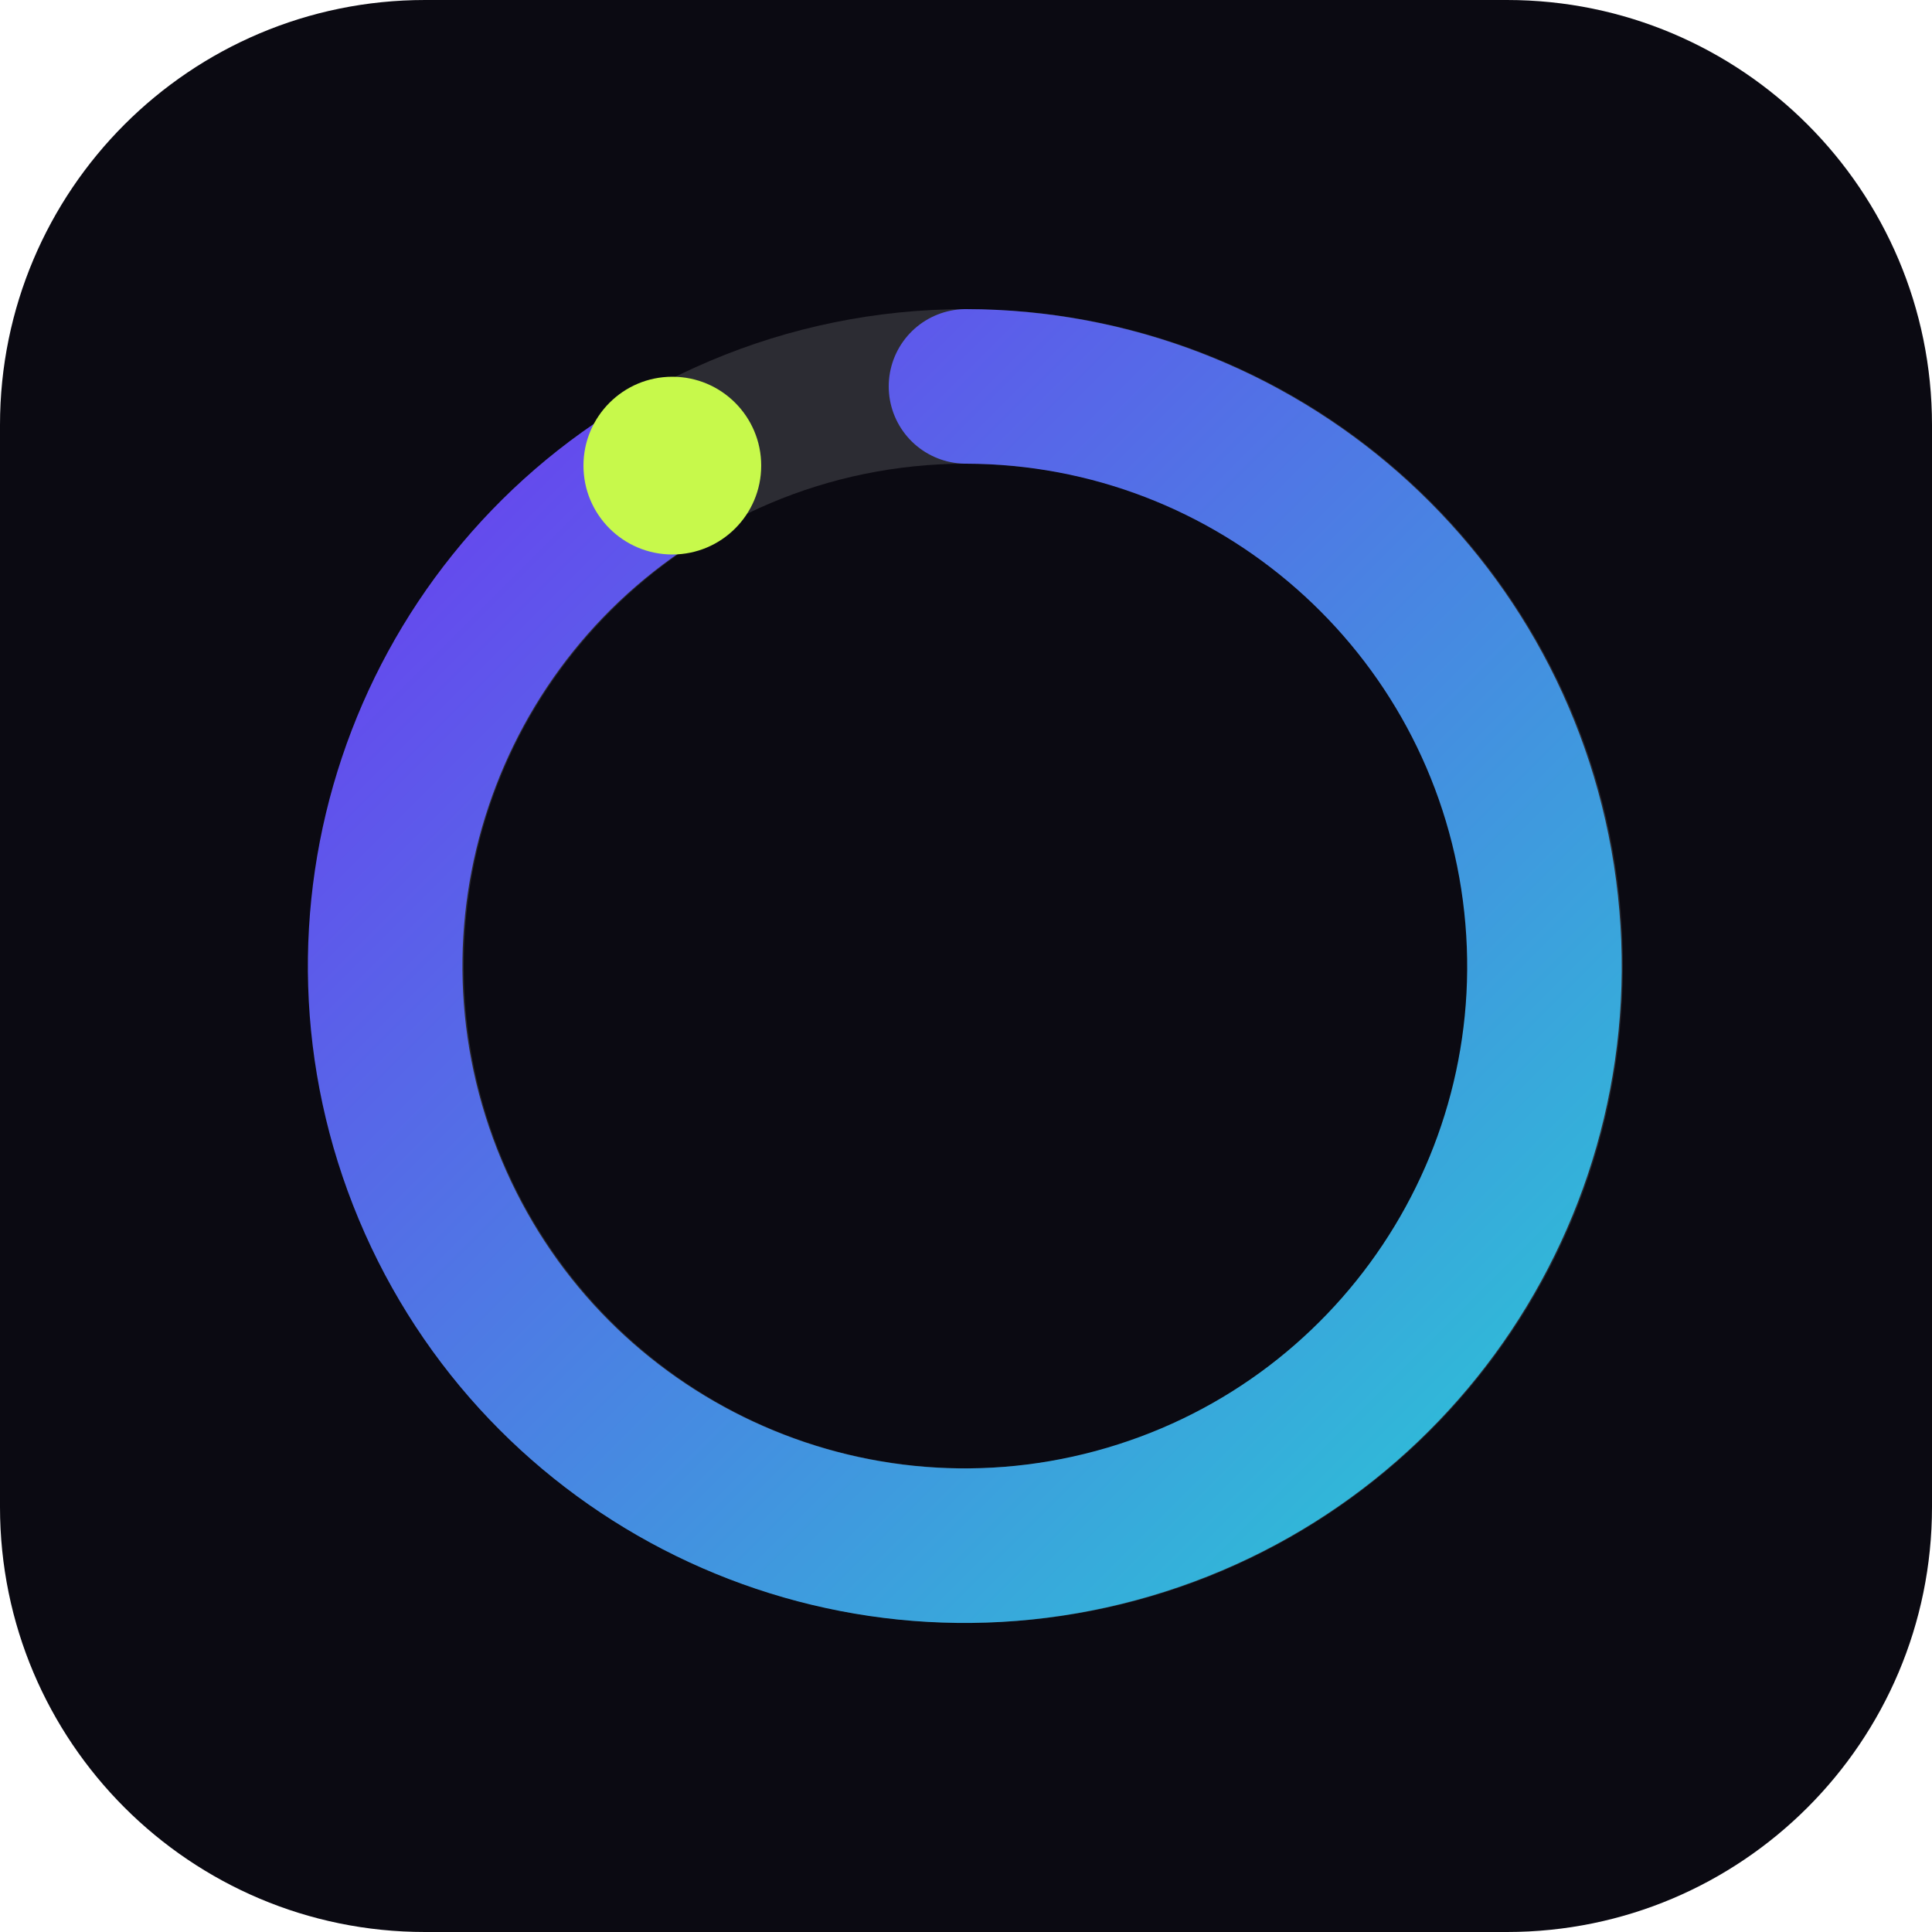
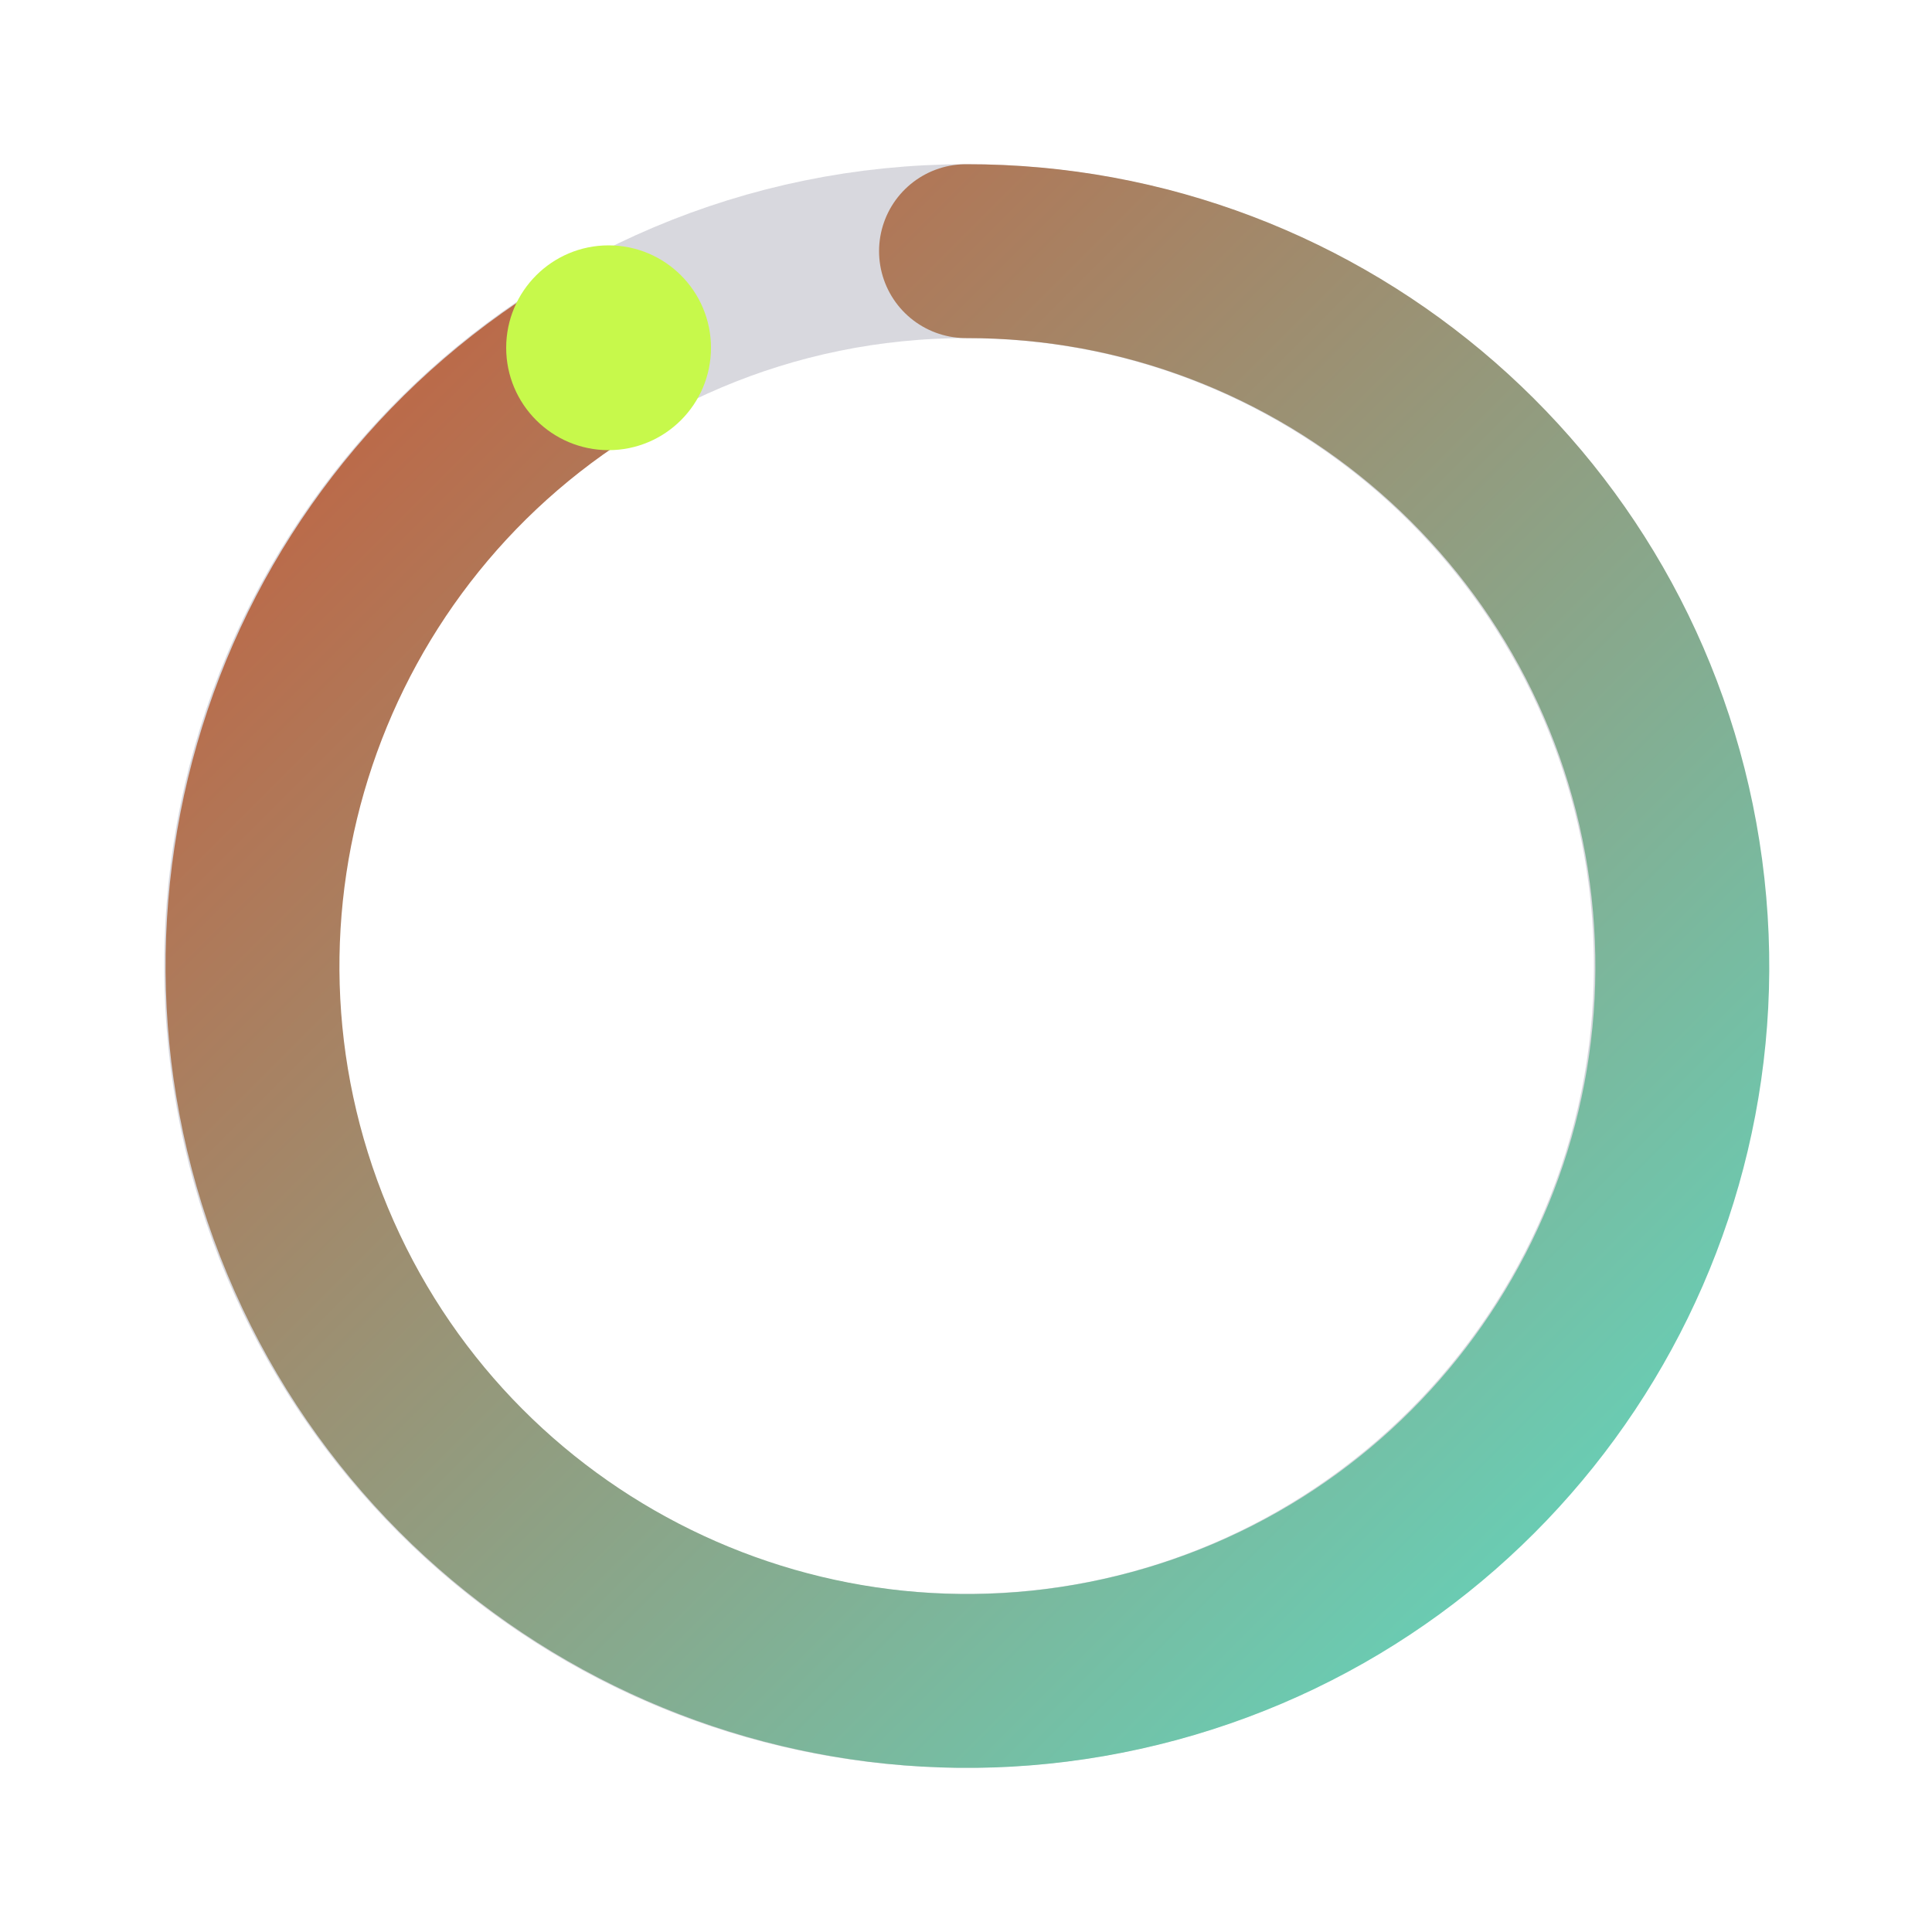
- <svg xmlns="http://www.w3.org/2000/svg" viewBox="0 0 100 100">
+ <svg xmlns="http://www.w3.org/2000/svg" width="100" height="100" viewBox="0 0 100 100">
  <defs>
    <linearGradient id="g" x1="0" y1="0" x2="1" y2="1">
-       <stop offset="0" stop-color="#6A3EF0" />
-       <stop offset="1" stop-color="#2BC4D6" />
+       <stop offset="0" stop-color="#C65D3B" />
+       <stop offset="1" stop-color="#5FD9C1" />
    </linearGradient>
  </defs>
-   <rect width="100" height="100" rx="22" fill="#0B0A12" />
-   <circle cx="50" cy="50" r="30" fill="none" stroke="rgba(255,255,255,0.14)" stroke-width="8" />
-   <path d="M50 20 A30 30 0 1 1 34.8 24.1" fill="none" stroke="url(#g)" stroke-width="8" stroke-linecap="round" />
-   <circle cx="34.8" cy="24.1" r="4.6" fill="#C7F94B" />
+   <circle cx="50" cy="50" r="37" fill="none" stroke="rgba(132,132,152,0.32)" stroke-width="9" />
+   <path d="M50 13 A37 37 0 1 1 31.5 18" fill="none" stroke="url(#g)" stroke-width="9" stroke-linecap="round" />
+   <circle cx="31.5" cy="18" r="5.3" fill="#C7F94B" />
</svg>
